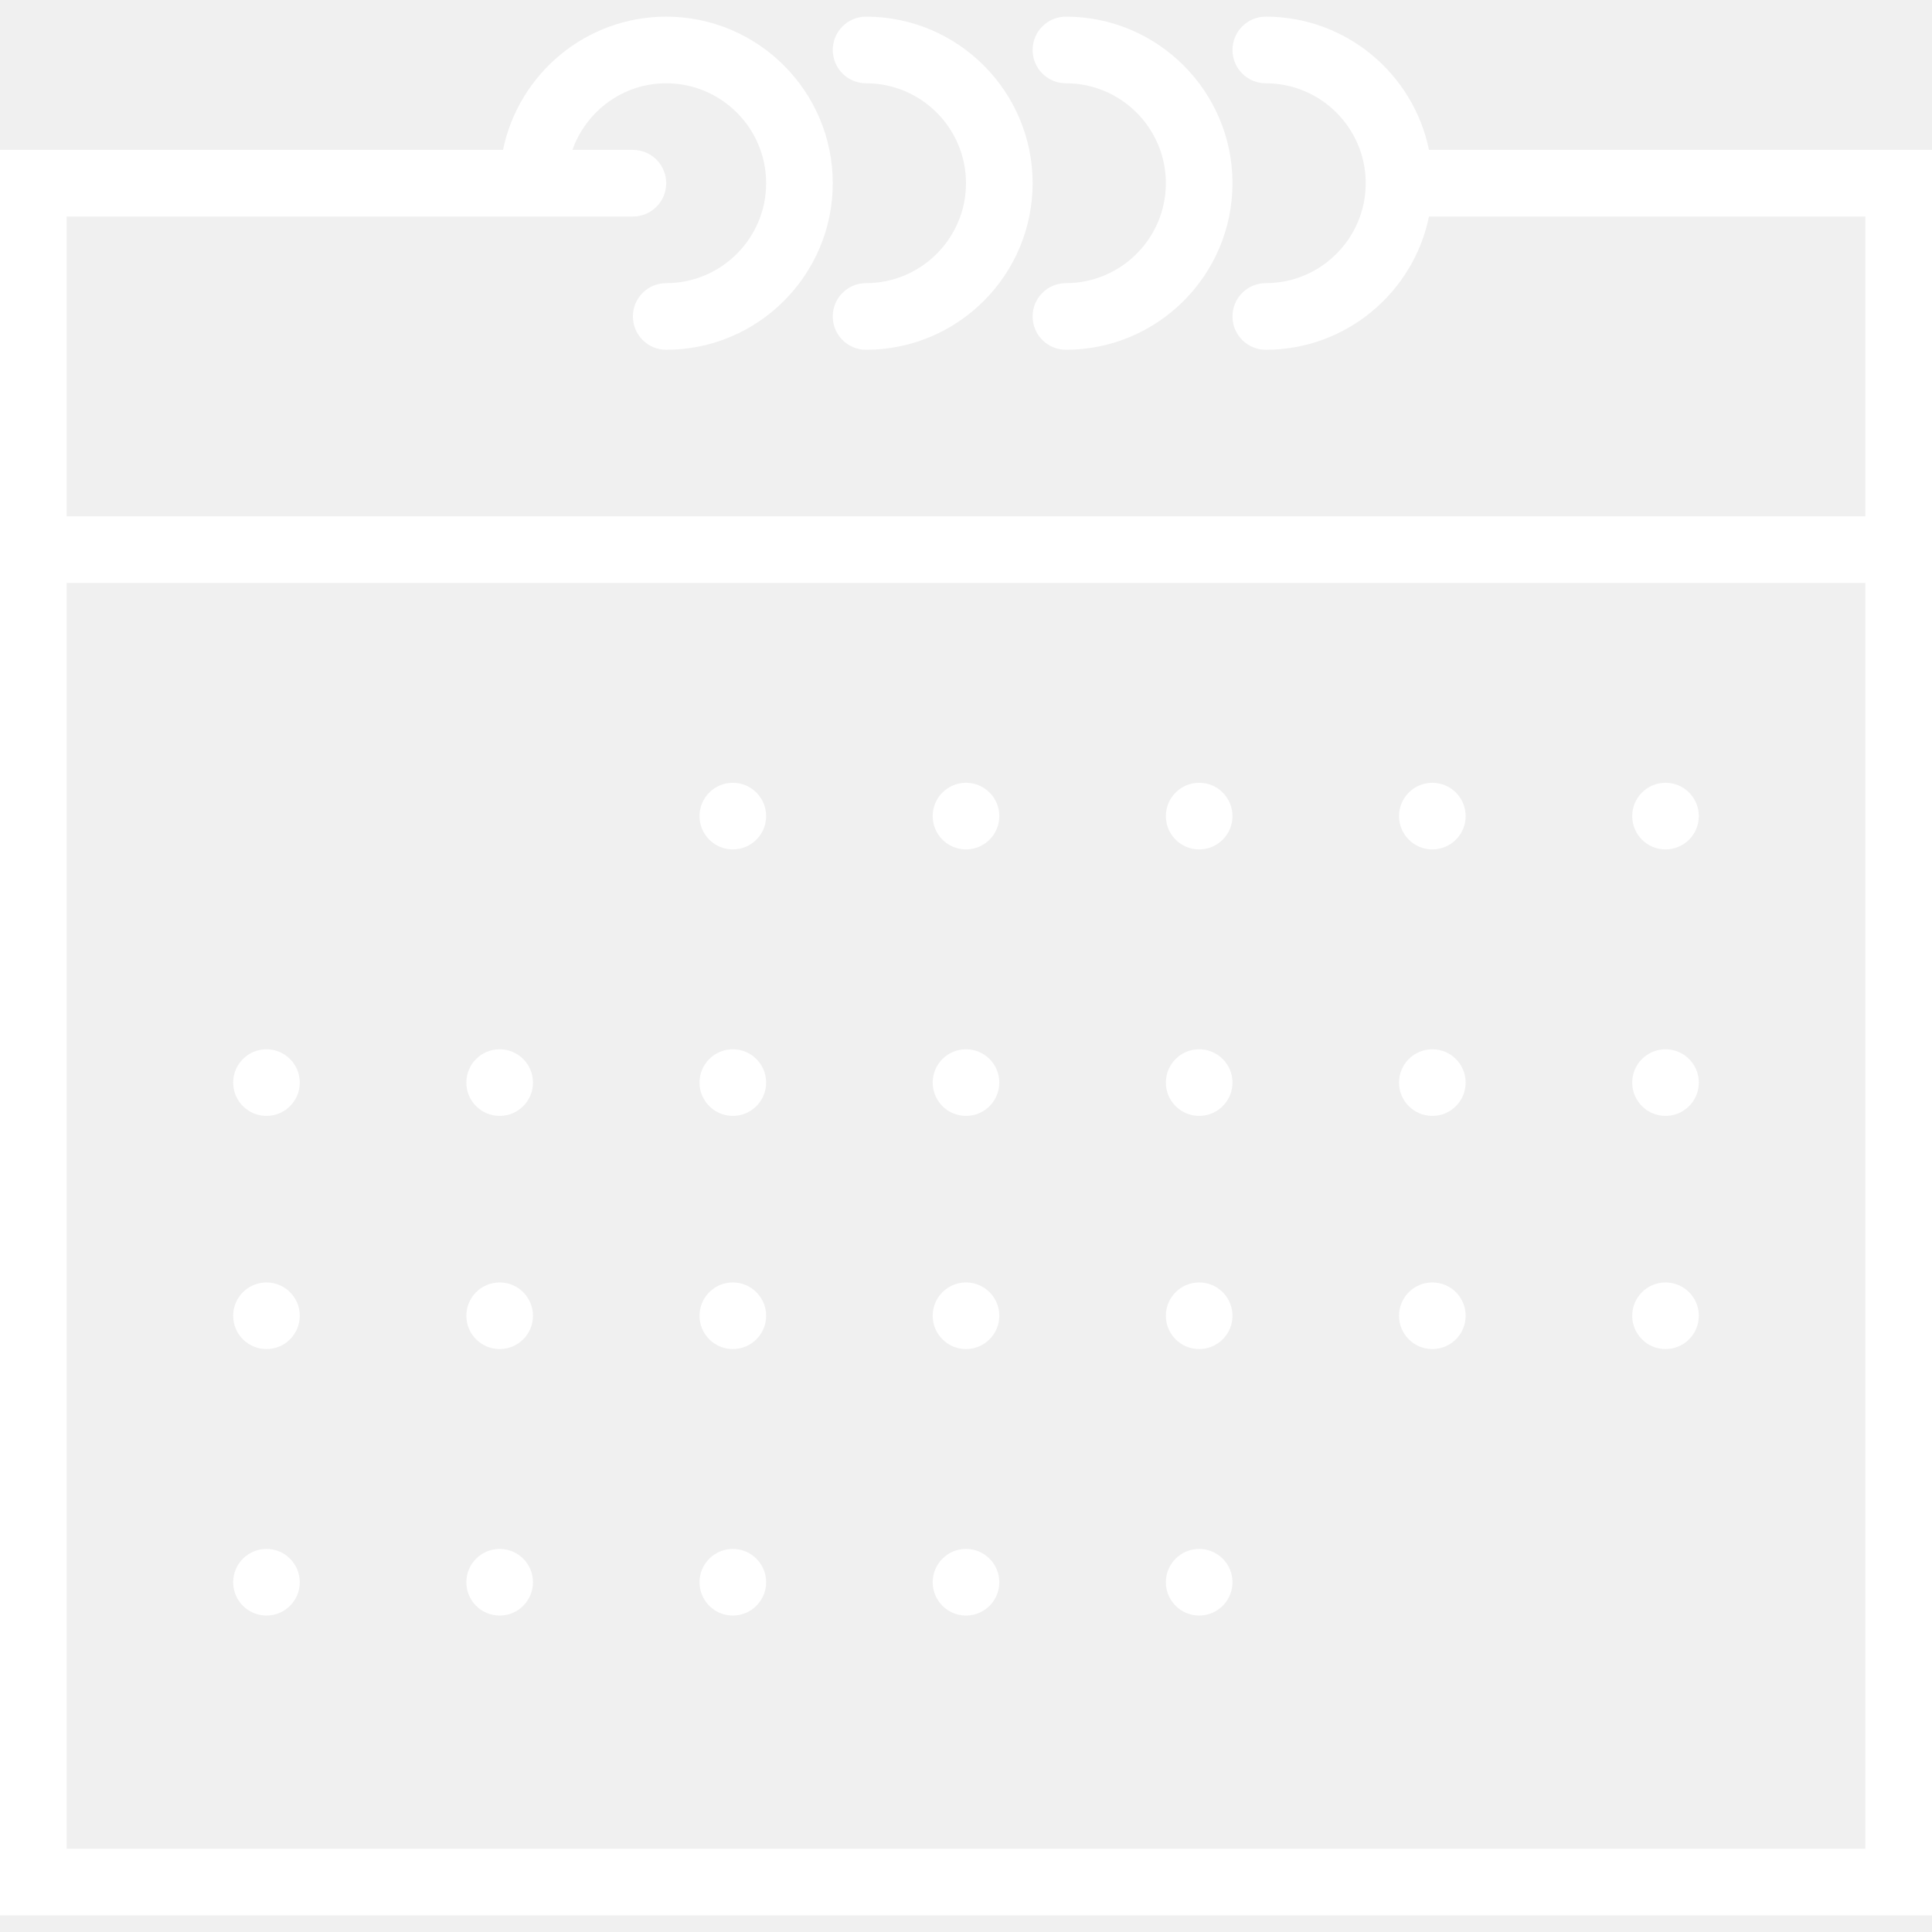
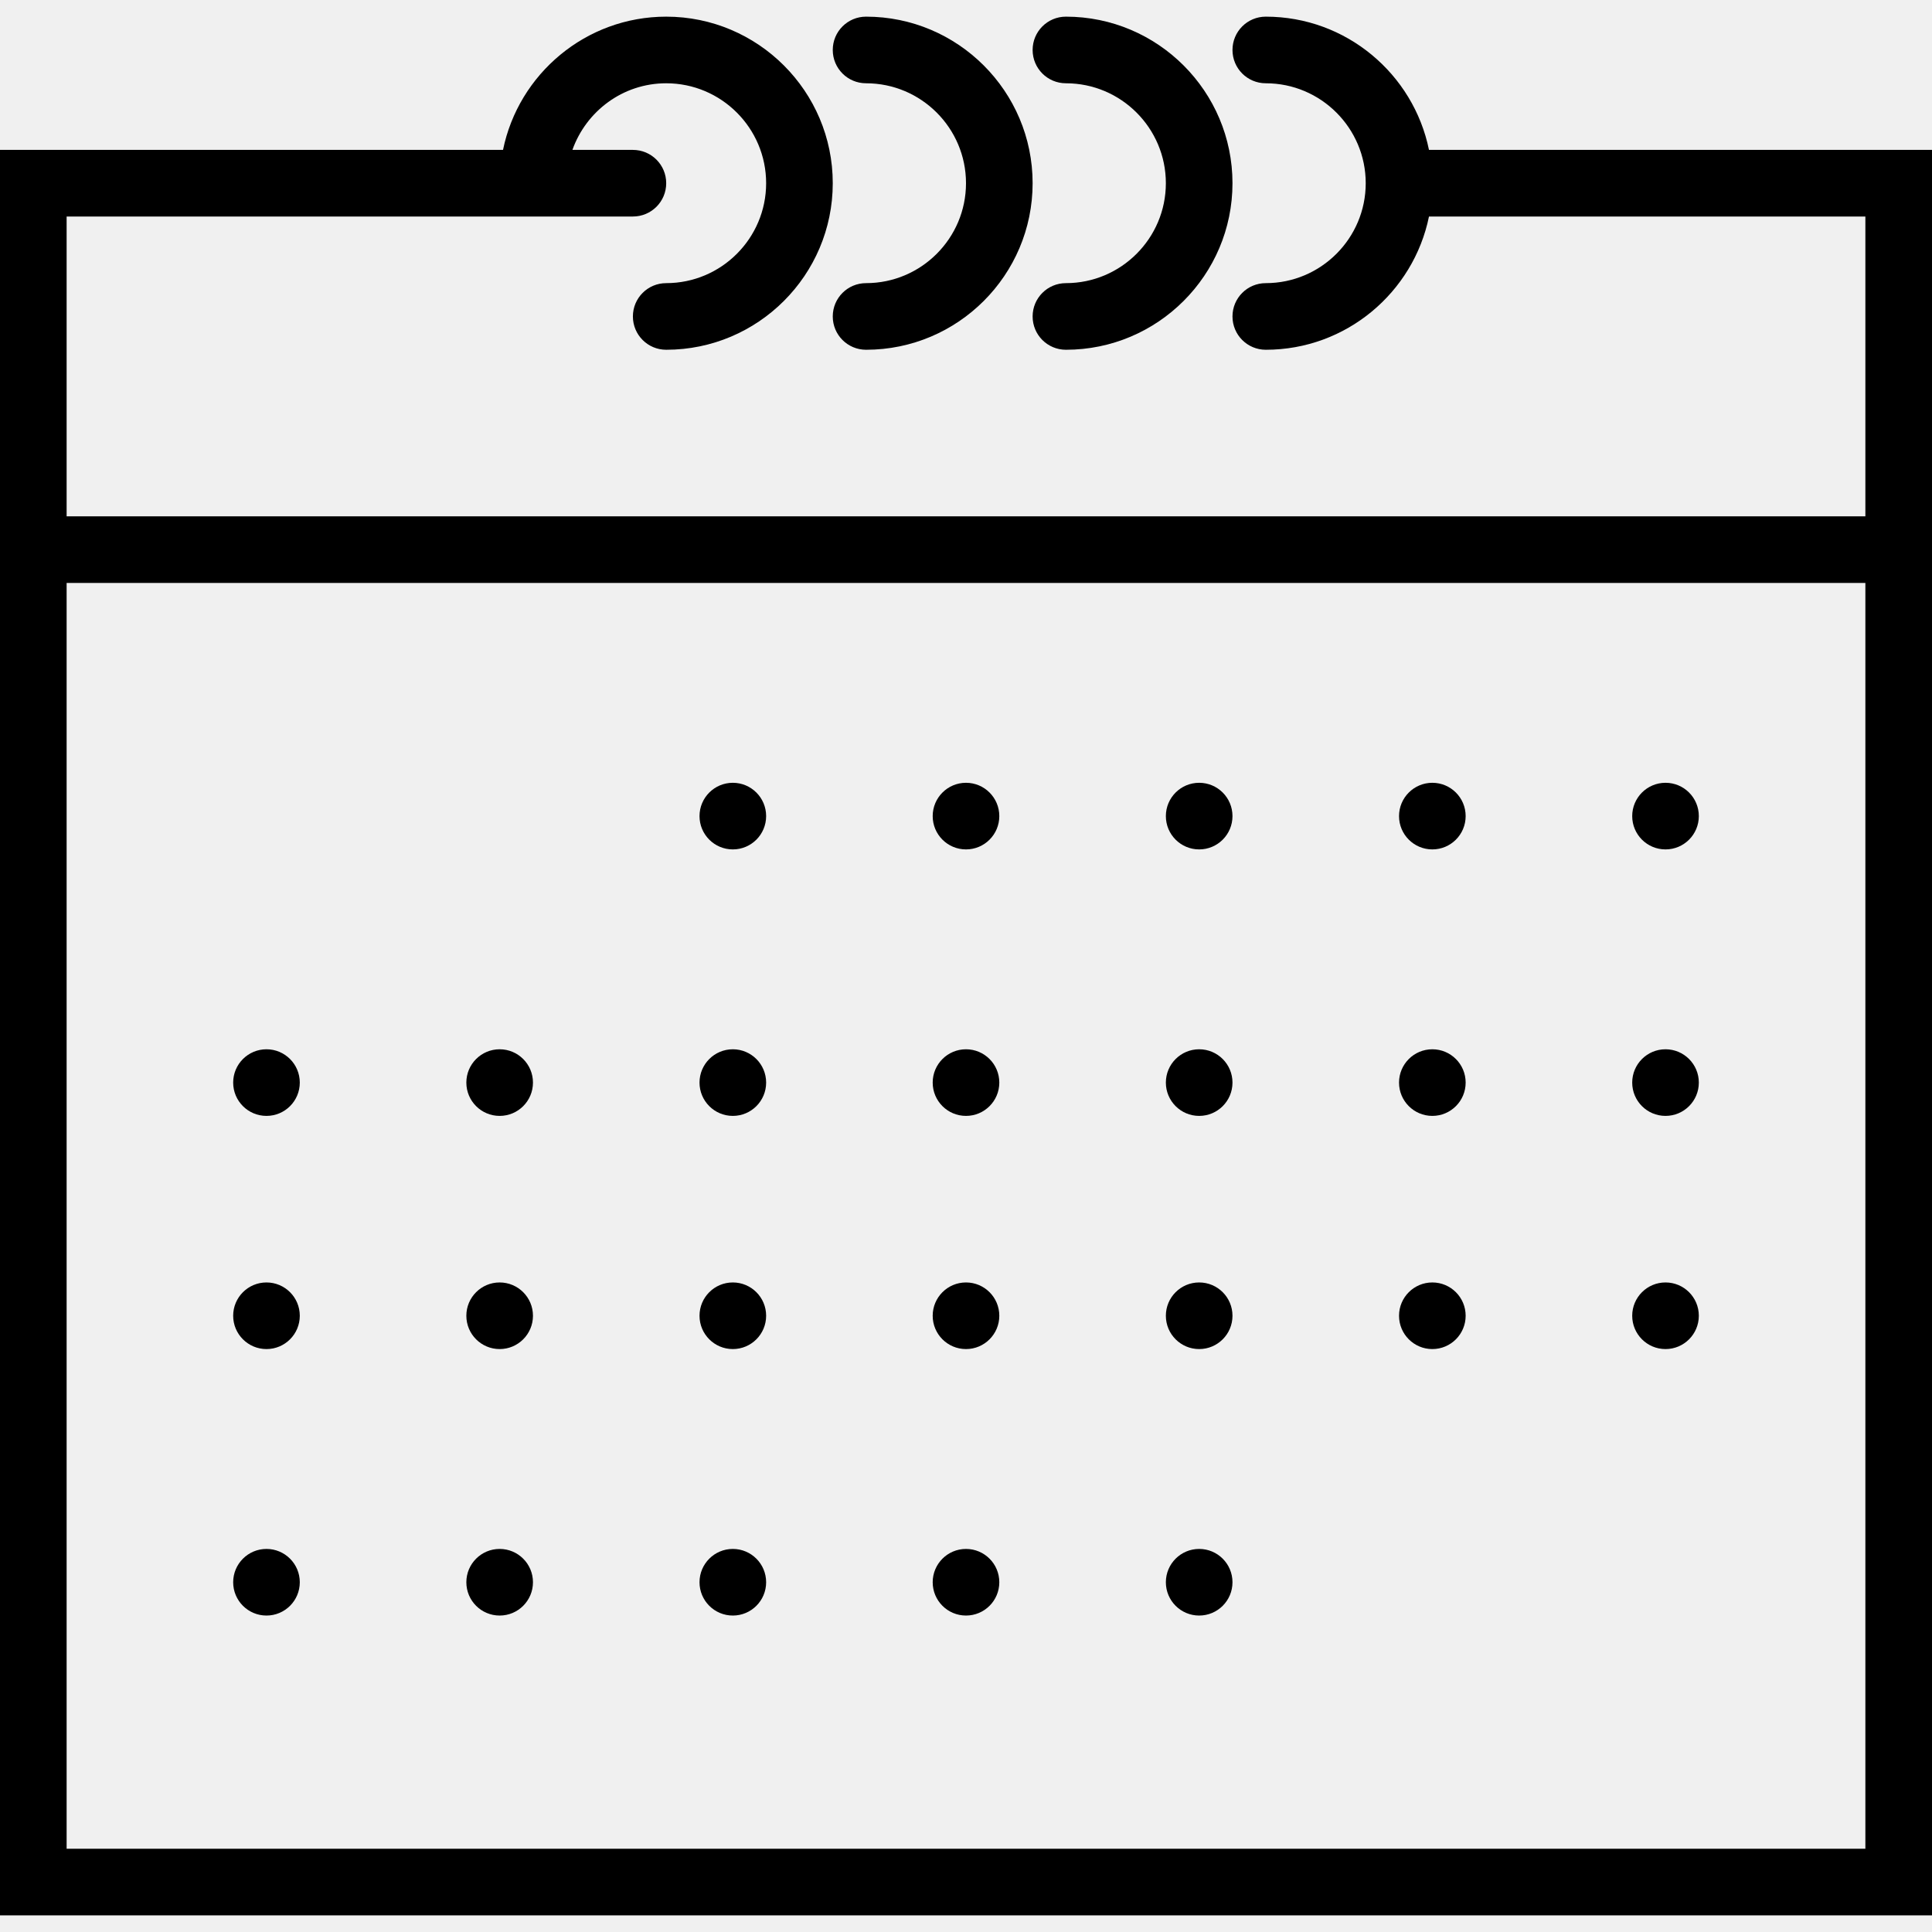
<svg xmlns="http://www.w3.org/2000/svg" version="1.1" id="Capa_1" x="0px" y="0px" viewBox="0 0 58 58" style="enable-background:new 0 0 58 58;" xml:space="preserve" width="512px" height="512px">
  <g>
-     <path d="M42.899,4.5c-0.465-2.279-2.484-4-4.899-4c-0.553,0-1,0.447-1,1s0.447,1,1,1c1.654,0,3,1.346,3,3s-1.346,3-3,3   c-0.553,0-1,0.447-1,1s0.447,1,1,1c2.414,0,4.434-1.721,4.899-4H56v9H2v-9h14h3c0.553,0,1-0.447,1-1s-0.447-1-1-1h-1.816   c0.414-1.162,1.514-2,2.816-2c1.654,0,3,1.346,3,3s-1.346,3-3,3c-0.553,0-1,0.447-1,1s0.447,1,1,1c2.757,0,5-2.243,5-5   s-2.243-5-5-5c-2.414,0-4.434,1.721-4.899,4H0v13v40h58v-40v-13H42.899z M56,55.5H2v-38h54V55.5z" fill="#FFFFFF" />
-     <path d="M26,2.5c1.654,0,3,1.346,3,3s-1.346,3-3,3c-0.553,0-1,0.447-1,1s0.447,1,1,1c2.757,0,5-2.243,5-5s-2.243-5-5-5   c-0.553,0-1,0.447-1,1S25.447,2.5,26,2.5z" fill="#FFFFFF" />
-     <path d="M32,2.5c1.654,0,3,1.346,3,3s-1.346,3-3,3c-0.553,0-1,0.447-1,1s0.447,1,1,1c2.757,0,5-2.243,5-5s-2.243-5-5-5   c-0.553,0-1,0.447-1,1S31.447,2.5,32,2.5z" fill="#FFFFFF" />
-     <circle cx="22" cy="24.5" r="1" fill="#FFFFFF" />
-     <circle cx="29" cy="24.5" r="1" fill="#FFFFFF" />
-     <circle cx="36" cy="24.5" r="1" fill="#FFFFFF" />
-     <circle cx="43" cy="24.5" r="1" fill="#FFFFFF" />
-     <circle cx="50" cy="24.5" r="1" fill="#FFFFFF" />
-     <circle cx="8" cy="32.5" r="1" fill="#FFFFFF" />
-     <circle cx="15" cy="32.5" r="1" fill="#FFFFFF" />
-     <circle cx="22" cy="32.5" r="1" fill="#FFFFFF" />
-     <circle cx="29" cy="32.5" r="1" fill="#FFFFFF" />
-     <circle cx="36" cy="32.5" r="1" fill="#FFFFFF" />
-     <circle cx="43" cy="32.5" r="1" fill="#FFFFFF" />
-     <circle cx="50" cy="32.5" r="1" fill="#FFFFFF" />
-     <circle cx="8" cy="39.5" r="1" fill="#FFFFFF" />
-     <circle cx="15" cy="39.5" r="1" fill="#FFFFFF" />
-     <circle cx="22" cy="39.5" r="1" fill="#FFFFFF" />
-     <circle cx="29" cy="39.5" r="1" fill="#FFFFFF" />
-     <circle cx="36" cy="39.5" r="1" fill="#FFFFFF" />
-     <circle cx="43" cy="39.5" r="1" fill="#FFFFFF" />
-     <circle cx="50" cy="39.5" r="1" fill="#FFFFFF" />
-     <circle cx="8" cy="47.5" r="1" fill="#FFFFFF" />
-     <circle cx="15" cy="47.5" r="1" fill="#FFFFFF" />
-     <circle cx="22" cy="47.5" r="1" fill="#FFFFFF" />
-     <circle cx="29" cy="47.5" r="1" fill="#FFFFFF" />
-     <circle cx="36" cy="47.5" r="1" fill="#FFFFFF" />
+     <path d="M42.899,4.5c-0.465-2.279-2.484-4-4.899-4c-0.553,0-1,0.447-1,1s0.447,1,1,1c1.654,0,3,1.346,3,3s-1.346,3-3,3   c-0.553,0-1,0.447-1,1s0.447,1,1,1c2.414,0,4.434-1.721,4.899-4H56v9H2v-9h14h3c0.553,0,1-0.447,1-1s-0.447-1-1-1h-1.816   c0.414-1.162,1.514-2,2.816-2c1.654,0,3,1.346,3,3s-1.346,3-3,3c-0.553,0-1,0.447-1,1s0.447,1,1,1c2.757,0,5-2.243,5-5   s-2.243-5-5-5c-2.414,0-4.434,1.721-4.899,4H0v13v40h58v-40v-13H42.899z M56,55.5H2v-38h54V55.5z" />
+     <path d="M26,2.5c1.654,0,3,1.346,3,3s-1.346,3-3,3c-0.553,0-1,0.447-1,1s0.447,1,1,1c2.757,0,5-2.243,5-5s-2.243-5-5-5   c-0.553,0-1,0.447-1,1S25.447,2.5,26,2.5z" />
+     <path d="M32,2.5c1.654,0,3,1.346,3,3s-1.346,3-3,3c-0.553,0-1,0.447-1,1s0.447,1,1,1c2.757,0,5-2.243,5-5s-2.243-5-5-5   c-0.553,0-1,0.447-1,1S31.447,2.5,32,2.5z" />
+     <circle cx="22" cy="24.5" r="1" />
+     <circle cx="29" cy="24.5" r="1" />
+     <circle cx="36" cy="24.5" r="1" />
+     <circle cx="43" cy="24.5" r="1" />
+     <circle cx="50" cy="24.5" r="1" />
+     <circle cx="8" cy="32.5" r="1" />
+     <circle cx="15" cy="32.5" r="1" />
+     <circle cx="22" cy="32.5" r="1" />
+     <circle cx="29" cy="32.5" r="1" />
+     <circle cx="36" cy="32.5" r="1" />
+     <circle cx="43" cy="32.5" r="1" />
+     <circle cx="50" cy="32.5" r="1" />
+     <circle cx="8" cy="39.5" r="1" />
+     <circle cx="15" cy="39.5" r="1" />
+     <circle cx="22" cy="39.5" r="1" />
+     <circle cx="29" cy="39.5" r="1" />
+     <circle cx="36" cy="39.5" r="1" />
+     <circle cx="43" cy="39.5" r="1" />
+     <circle cx="50" cy="39.5" r="1" />
+     <circle cx="8" cy="47.5" r="1" />
+     <circle cx="15" cy="47.5" r="1" />
+     <circle cx="22" cy="47.5" r="1" />
+     <circle cx="29" cy="47.5" r="1" />
+     <circle cx="36" cy="47.5" r="1" />
  </g>
  <g>
</g>
  <g>
</g>
  <g>
</g>
  <g>
</g>
  <g>
</g>
  <g>
</g>
  <g>
</g>
  <g>
</g>
  <g>
</g>
  <g>
</g>
  <g>
</g>
  <g>
</g>
  <g>
</g>
  <g>
</g>
  <g>
</g>
</svg>
